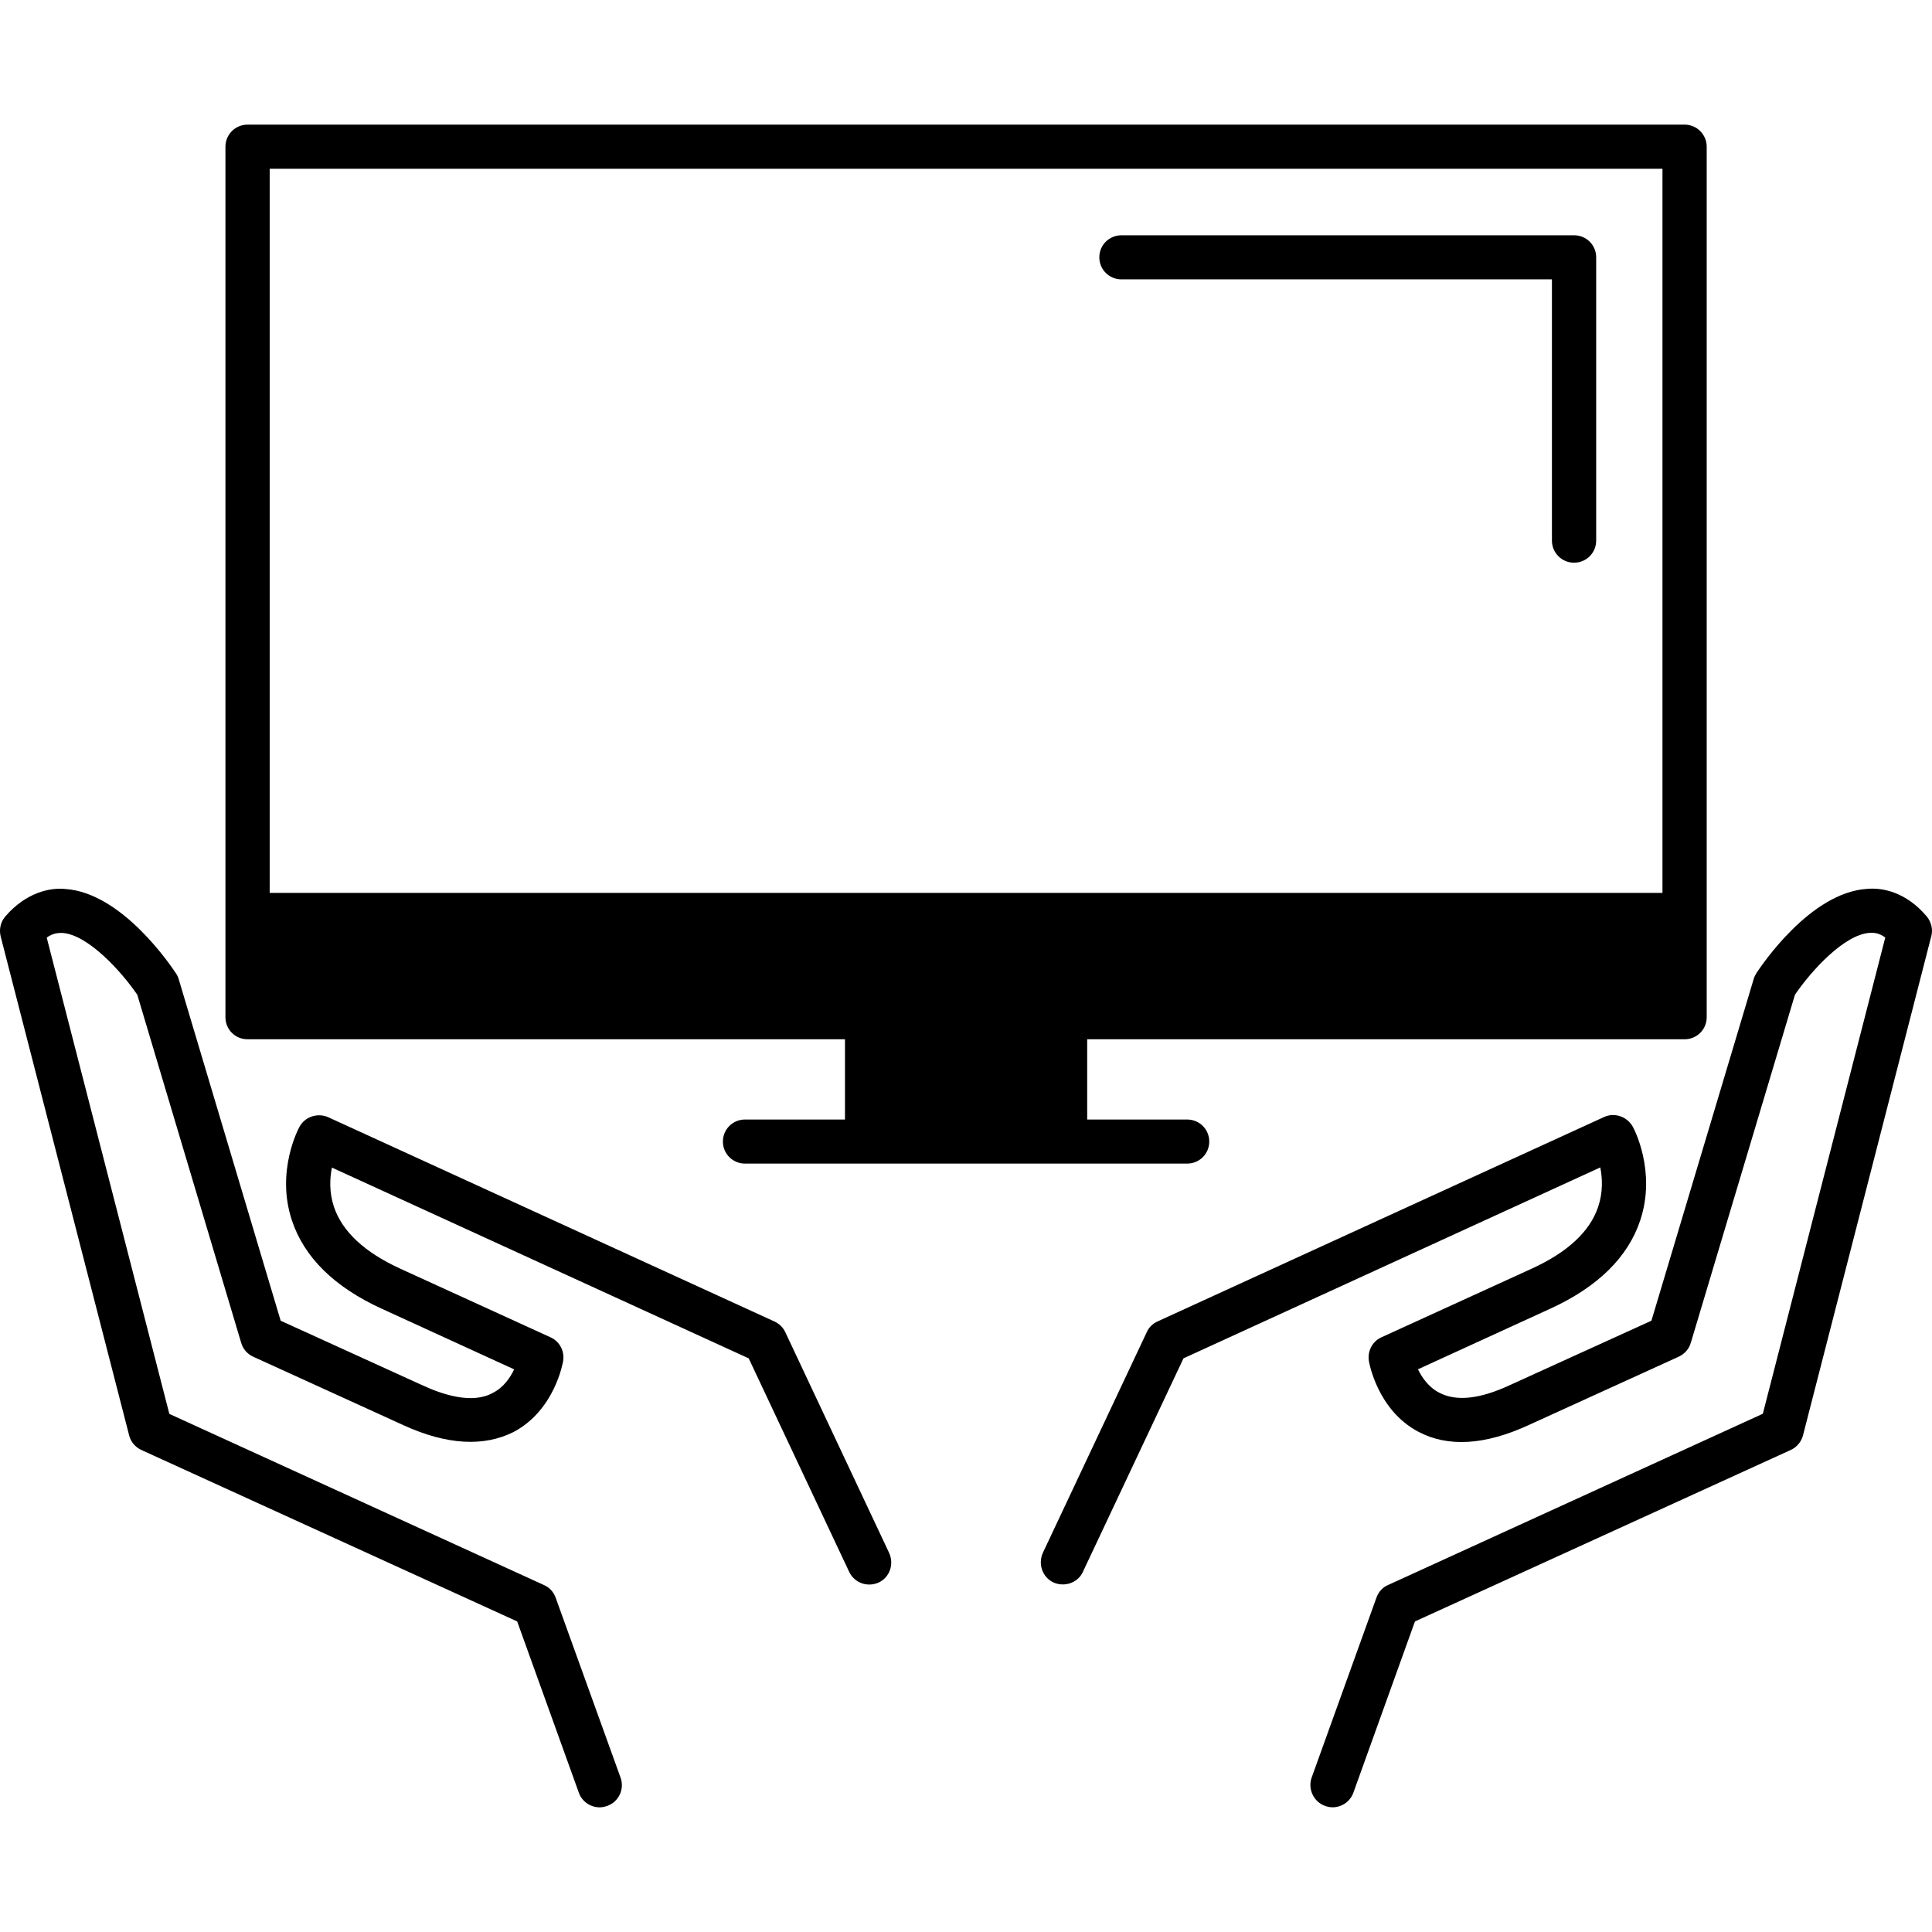
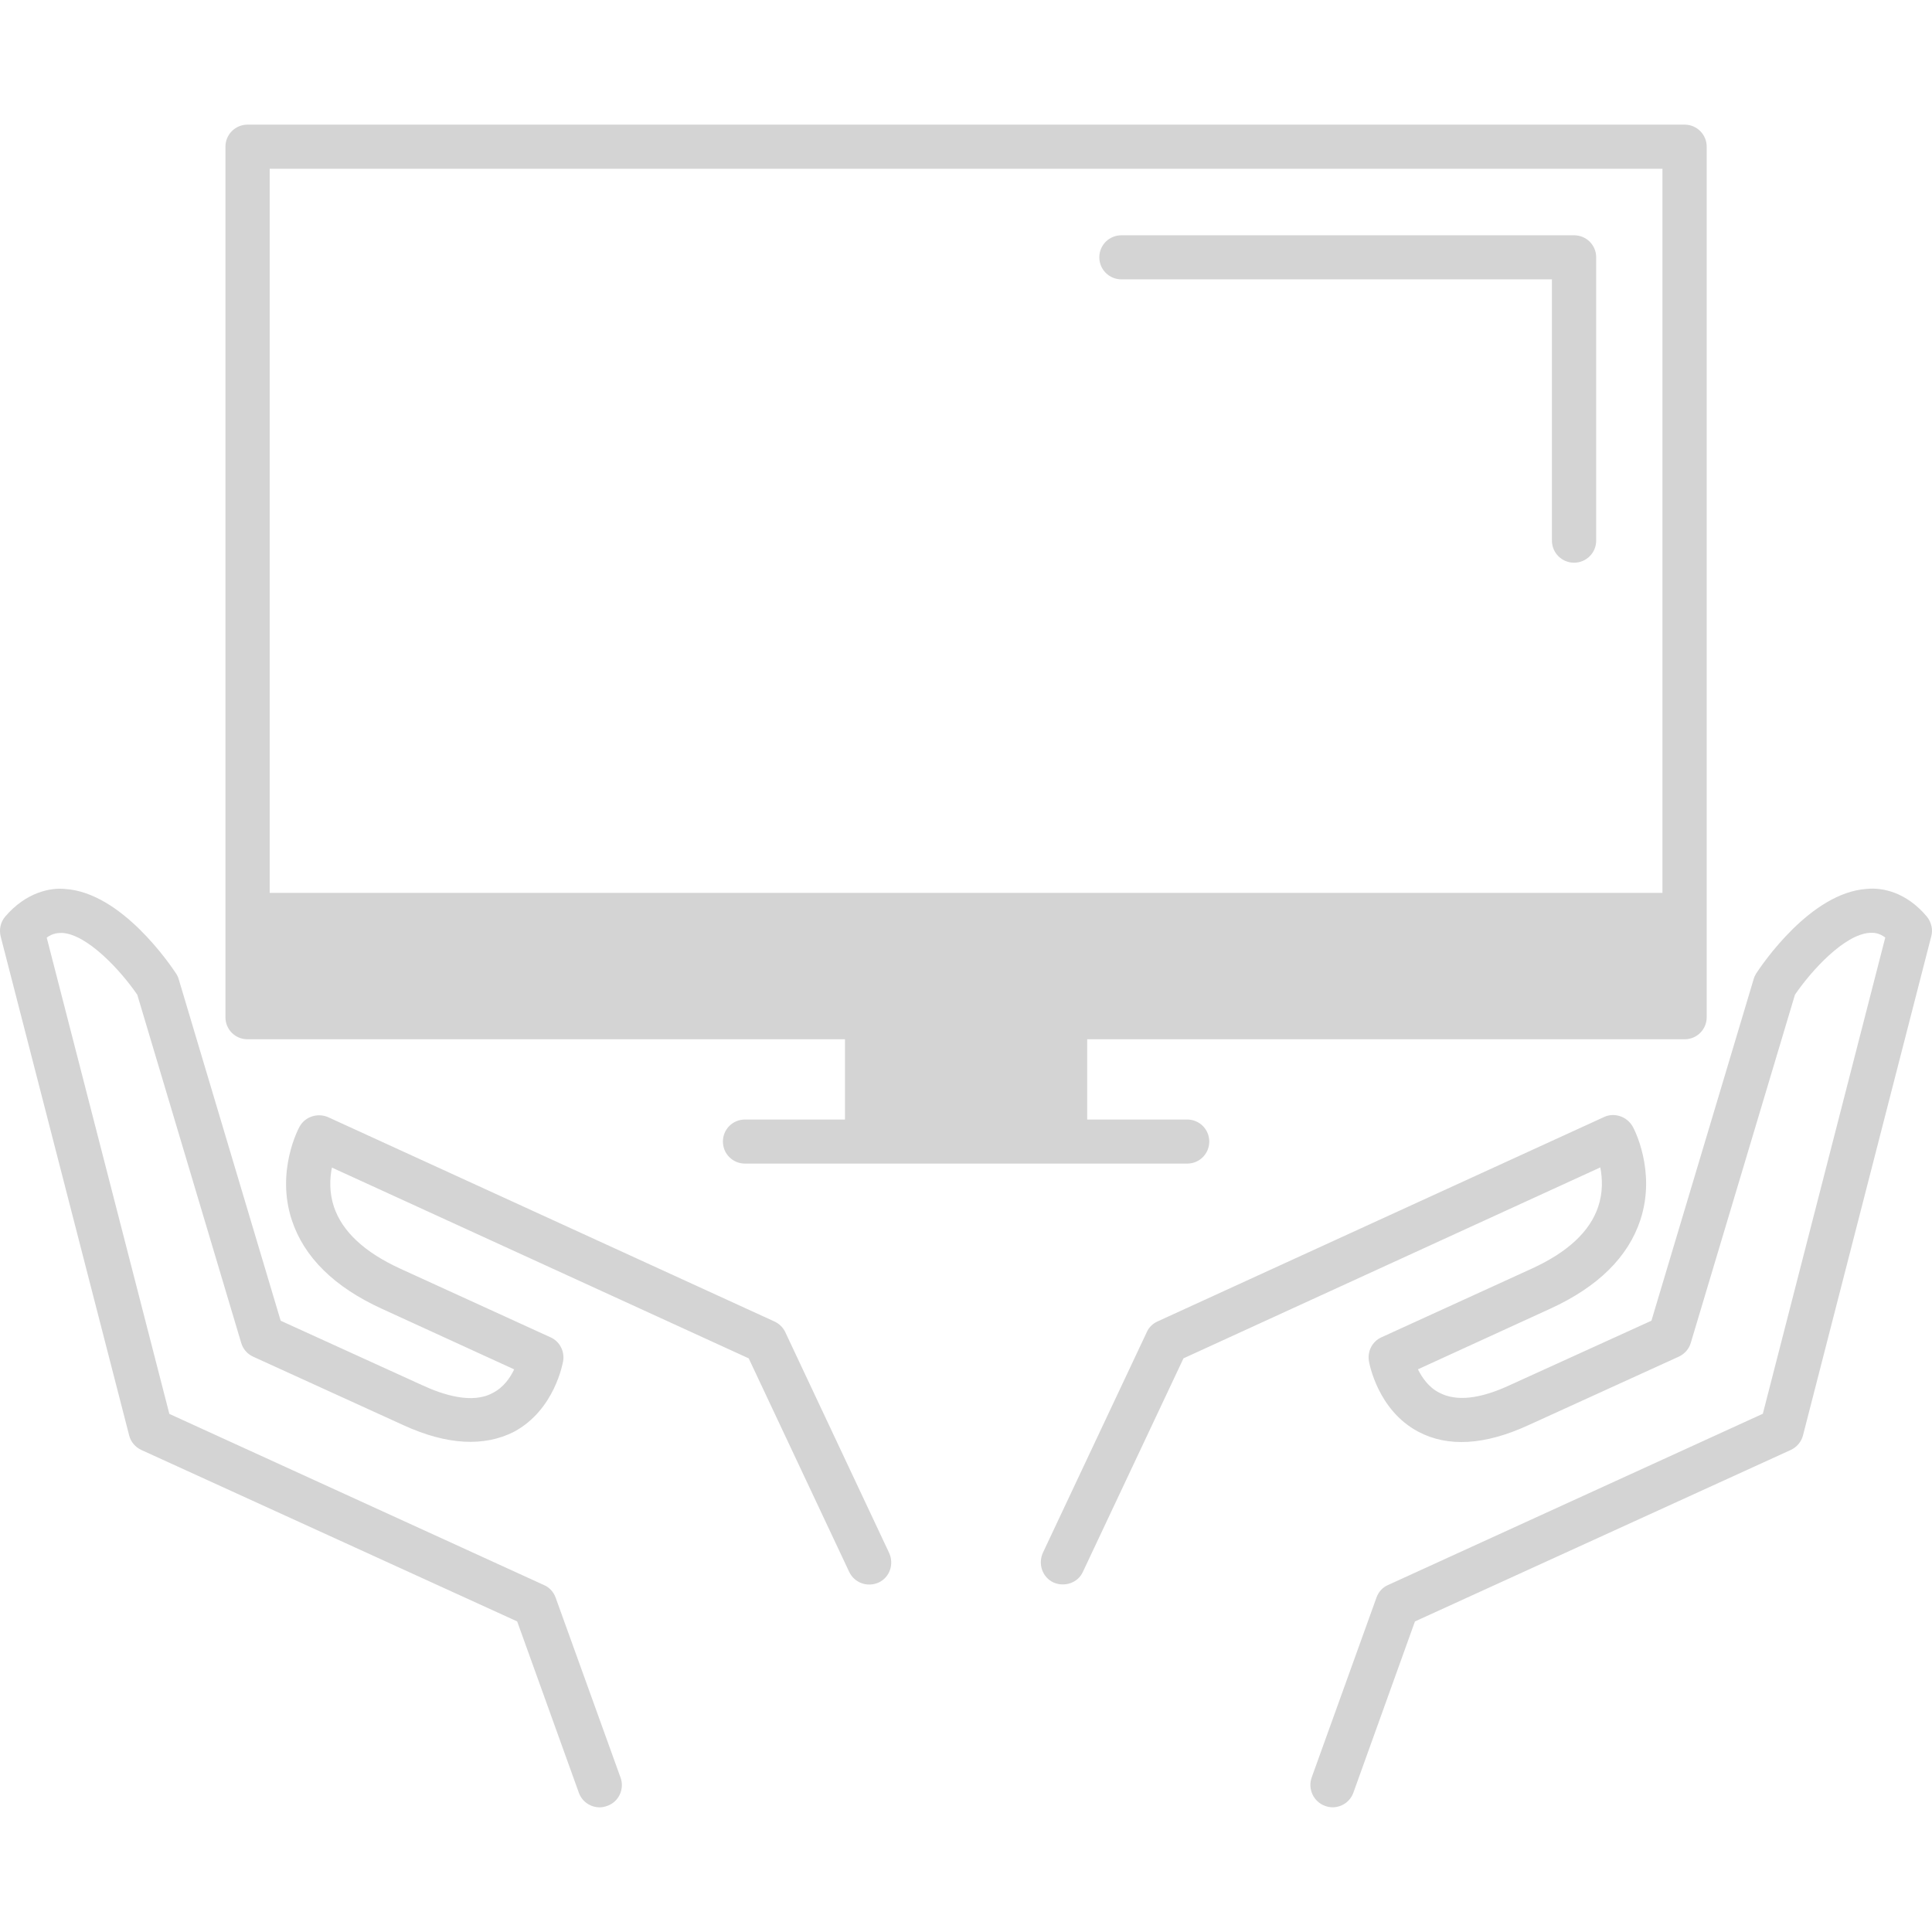
<svg xmlns="http://www.w3.org/2000/svg" version="1.1" id="Capa_1" x="0px" y="0px" width="160.084px" height="160.084px" viewBox="0 0 160.084 160.084" style="enable-background:new 0 0 160.084 160.084;" xml:space="preserve">
  <g>
-     <path d="M160.024,77.576l-10.626,41.346c-0.134,0.535-0.511,0.986-1.011,1.218l-31.146,14.212l-5.103,14.193   c-0.269,0.743-0.969,1.206-1.724,1.206c-0.207,0-0.42-0.042-0.621-0.116c-0.95-0.34-1.443-1.4-1.114-2.338l5.377-14.931   c0.164-0.462,0.518-0.853,0.962-1.035l31.049-14.188l10.145-39.461c-0.524-0.387-0.944-0.405-1.291-0.387   c-2.095,0.131-4.835,3.13-6.193,5.128l-8.628,28.838c-0.146,0.512-0.512,0.919-0.986,1.145l-12.452,5.675   c-3.623,1.669-6.692,1.852-9.146,0.548c-3.379-1.79-4.062-5.699-4.092-5.857c-0.128-0.828,0.292-1.632,1.048-1.967l12.452-5.688   c2.959-1.352,4.811-3.068,5.498-5.121c0.408-1.205,0.354-2.368,0.177-3.264l-34.537,15.82l-8.337,17.695   c-0.414,0.913-1.521,1.278-2.433,0.876c-0.91-0.426-1.303-1.51-0.88-2.46l8.616-18.298c0.177-0.396,0.5-0.7,0.896-0.877   l36.991-16.934c0.822-0.384,1.876-0.073,2.369,0.792c0.085,0.134,1.973,3.684,0.633,7.745c-1.011,3.069-3.52,5.547-7.471,7.35   l-10.955,5.018c0.335,0.688,0.89,1.497,1.772,1.942c1.412,0.742,3.373,0.523,5.876-0.646l11.697-5.322l8.47-28.302   c0.049-0.171,0.128-0.342,0.213-0.476c0.451-0.682,4.482-6.698,9.171-7.002c1.284-0.125,3.251,0.256,4.963,2.287   C160.03,76.404,160.177,77.022,160.024,77.576z M65.064,110.373c-0.183-0.391-0.505-0.695-0.898-0.877L27.189,92.568   c-0.84-0.366-1.888-0.074-2.363,0.779c-0.088,0.146-1.982,3.689-0.648,7.745c1.011,3.081,3.522,5.554,7.468,7.355l10.958,5.018   c-0.332,0.694-0.88,1.498-1.766,1.948c-1.708,0.95-4.147,0.158-5.885-0.651l-11.697-5.328l-8.449-28.302   c-0.046-0.165-0.131-0.342-0.219-0.469c-0.448-0.677-4.503-6.711-9.198-7.003c-1.19-0.125-3.221,0.256-4.957,2.286   c-0.387,0.451-0.523,1.062-0.375,1.659l10.644,41.333c0.131,0.53,0.511,0.975,1.011,1.206l31.14,14.206l5.112,14.2   c0.268,0.743,0.974,1.205,1.726,1.205c0.207,0,0.42-0.048,0.63-0.122c0.95-0.334,1.44-1.394,1.099-2.338l-5.383-14.924   c-0.167-0.463-0.518-0.847-0.965-1.035l-31.04-14.182L3.871,77.689c0.53-0.387,0.977-0.387,1.291-0.387   c2.094,0.131,4.85,3.129,6.214,5.122l8.607,28.838c0.149,0.523,0.511,0.926,0.989,1.15l12.453,5.676   c3.617,1.662,6.71,1.802,9.161,0.548c3.373-1.803,4.046-5.7,4.077-5.864c0.131-0.816-0.292-1.626-1.042-1.961l-12.452-5.688   c-2.95-1.352-4.808-3.068-5.499-5.127c-0.399-1.193-0.35-2.362-0.167-3.251l34.535,15.808l8.327,17.695   c0.436,0.913,1.507,1.29,2.43,0.883c0.923-0.421,1.303-1.517,0.88-2.454L65.064,110.373z M18.68,84.293V12.154   c0-1.014,0.822-1.827,1.833-1.827h119.07c1.011,0,1.833,0.813,1.833,1.827v72.133c0,1.022-0.822,1.826-1.833,1.826H90.084v6.649   h8.281c1.011,0,1.833,0.804,1.833,1.827c0,1.022-0.822,1.826-1.833,1.826H61.733c-1.011,0-1.833-0.804-1.833-1.826   c0-1.023,0.822-1.827,1.833-1.827h8.281v-6.649H20.519C19.502,86.119,18.68,85.31,18.68,84.293z M22.346,13.984v59.999H137.75   V13.984H22.346z M92.922,23.148h35.67v21.644c0,1.021,0.822,1.833,1.833,1.833s1.833-0.812,1.833-1.833V21.321   c0-1.022-0.822-1.826-1.833-1.826H92.922c-1.011,0-1.833,0.804-1.833,1.826C91.089,22.339,91.911,23.148,92.922,23.148z" />
+     <path fill="#d4d4d4" d="M160.024,77.576l-10.626,41.346c-0.134,0.535-0.511,0.986-1.011,1.218l-31.146,14.212l-5.103,14.193   c-0.269,0.743-0.969,1.206-1.724,1.206c-0.207,0-0.42-0.042-0.621-0.116c-0.95-0.34-1.443-1.4-1.114-2.338l5.377-14.931   c0.164-0.462,0.518-0.853,0.962-1.035l31.049-14.188l10.145-39.461c-0.524-0.387-0.944-0.405-1.291-0.387   c-2.095,0.131-4.835,3.13-6.193,5.128l-8.628,28.838c-0.146,0.512-0.512,0.919-0.986,1.145l-12.452,5.675   c-3.623,1.669-6.692,1.852-9.146,0.548c-3.379-1.79-4.062-5.699-4.092-5.857c-0.128-0.828,0.292-1.632,1.048-1.967l12.452-5.688   c2.959-1.352,4.811-3.068,5.498-5.121c0.408-1.205,0.354-2.368,0.177-3.264l-34.537,15.82l-8.337,17.695   c-0.414,0.913-1.521,1.278-2.433,0.876c-0.91-0.426-1.303-1.51-0.88-2.46l8.616-18.298c0.177-0.396,0.5-0.7,0.896-0.877   l36.991-16.934c0.822-0.384,1.876-0.073,2.369,0.792c0.085,0.134,1.973,3.684,0.633,7.745c-1.011,3.069-3.52,5.547-7.471,7.35   l-10.955,5.018c0.335,0.688,0.89,1.497,1.772,1.942c1.412,0.742,3.373,0.523,5.876-0.646l11.697-5.322l8.47-28.302   c0.049-0.171,0.128-0.342,0.213-0.476c0.451-0.682,4.482-6.698,9.171-7.002c1.284-0.125,3.251,0.256,4.963,2.287   C160.03,76.404,160.177,77.022,160.024,77.576z M65.064,110.373c-0.183-0.391-0.505-0.695-0.898-0.877L27.189,92.568   c-0.84-0.366-1.888-0.074-2.363,0.779c-0.088,0.146-1.982,3.689-0.648,7.745c1.011,3.081,3.522,5.554,7.468,7.355l10.958,5.018   c-0.332,0.694-0.88,1.498-1.766,1.948c-1.708,0.95-4.147,0.158-5.885-0.651l-11.697-5.328l-8.449-28.302   c-0.046-0.165-0.131-0.342-0.219-0.469c-0.448-0.677-4.503-6.711-9.198-7.003c-1.19-0.125-3.221,0.256-4.957,2.286   c-0.387,0.451-0.523,1.062-0.375,1.659l10.644,41.333c0.131,0.53,0.511,0.975,1.011,1.206l31.14,14.206l5.112,14.2   c0.268,0.743,0.974,1.205,1.726,1.205c0.207,0,0.42-0.048,0.63-0.122c0.95-0.334,1.44-1.394,1.099-2.338l-5.383-14.924   c-0.167-0.463-0.518-0.847-0.965-1.035l-31.04-14.182L3.871,77.689c0.53-0.387,0.977-0.387,1.291-0.387   c2.094,0.131,4.85,3.129,6.214,5.122l8.607,28.838c0.149,0.523,0.511,0.926,0.989,1.15l12.453,5.676   c3.617,1.662,6.71,1.802,9.161,0.548c3.373-1.803,4.046-5.7,4.077-5.864c0.131-0.816-0.292-1.626-1.042-1.961l-12.452-5.688   c-2.95-1.352-4.808-3.068-5.499-5.127c-0.399-1.193-0.35-2.362-0.167-3.251l34.535,15.808l8.327,17.695   c0.436,0.913,1.507,1.29,2.43,0.883c0.923-0.421,1.303-1.517,0.88-2.454L65.064,110.373z M18.68,84.293V12.154   c0-1.014,0.822-1.827,1.833-1.827h119.07c1.011,0,1.833,0.813,1.833,1.827v72.133c0,1.022-0.822,1.826-1.833,1.826H90.084v6.649   h8.281c1.011,0,1.833,0.804,1.833,1.827c0,1.022-0.822,1.826-1.833,1.826H61.733c-1.011,0-1.833-0.804-1.833-1.826   c0-1.023,0.822-1.827,1.833-1.827h8.281v-6.649H20.519C19.502,86.119,18.68,85.31,18.68,84.293z M22.346,13.984v59.999H137.75   V13.984H22.346z M92.922,23.148h35.67v21.644c0,1.021,0.822,1.833,1.833,1.833s1.833-0.812,1.833-1.833V21.321   c0-1.022-0.822-1.826-1.833-1.826H92.922c-1.011,0-1.833,0.804-1.833,1.826C91.089,22.339,91.911,23.148,92.922,23.148z" />
  </g>
  <g>
</g>
  <g>
</g>
  <g>
</g>
  <g>
</g>
  <g>
</g>
  <g>
</g>
  <g>
</g>
  <g>
</g>
  <g>
</g>
  <g>
</g>
  <g>
</g>
  <g>
</g>
  <g>
</g>
  <g>
</g>
  <g>
</g>
</svg>
